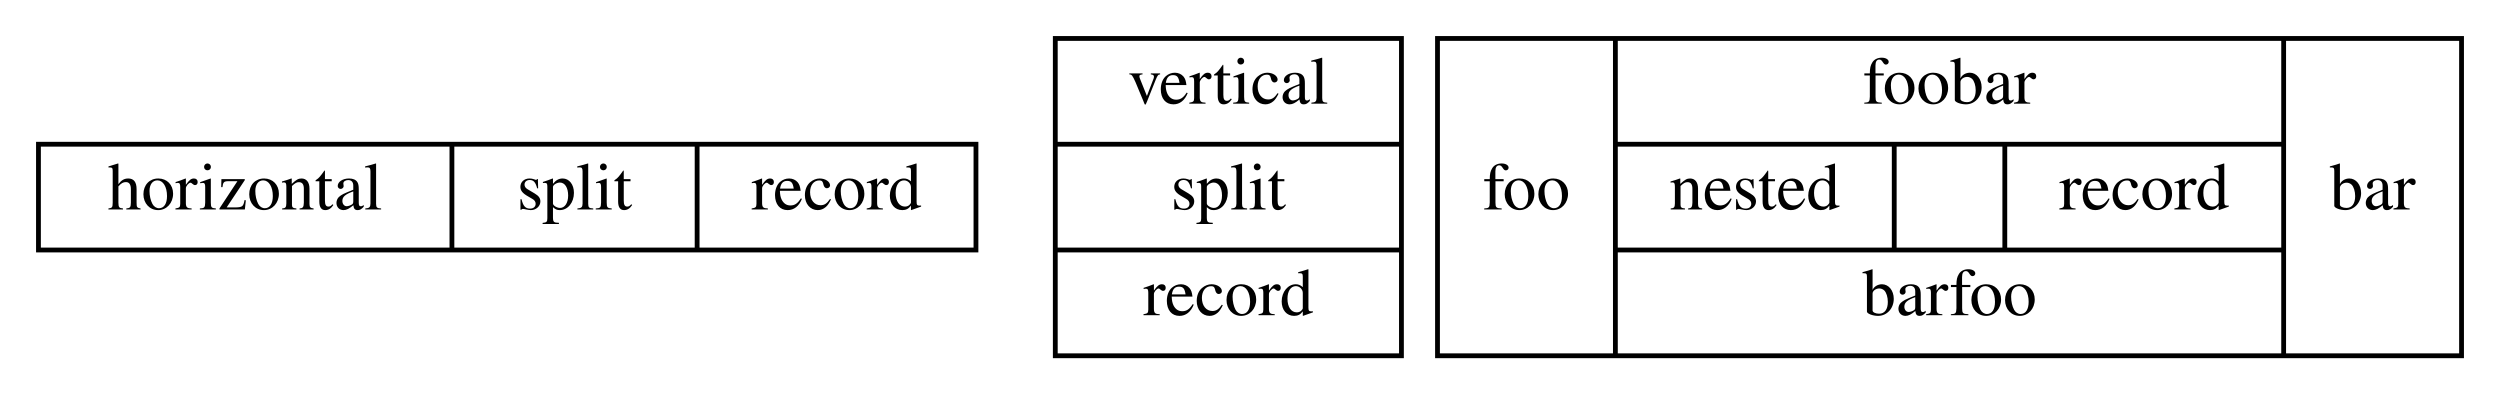
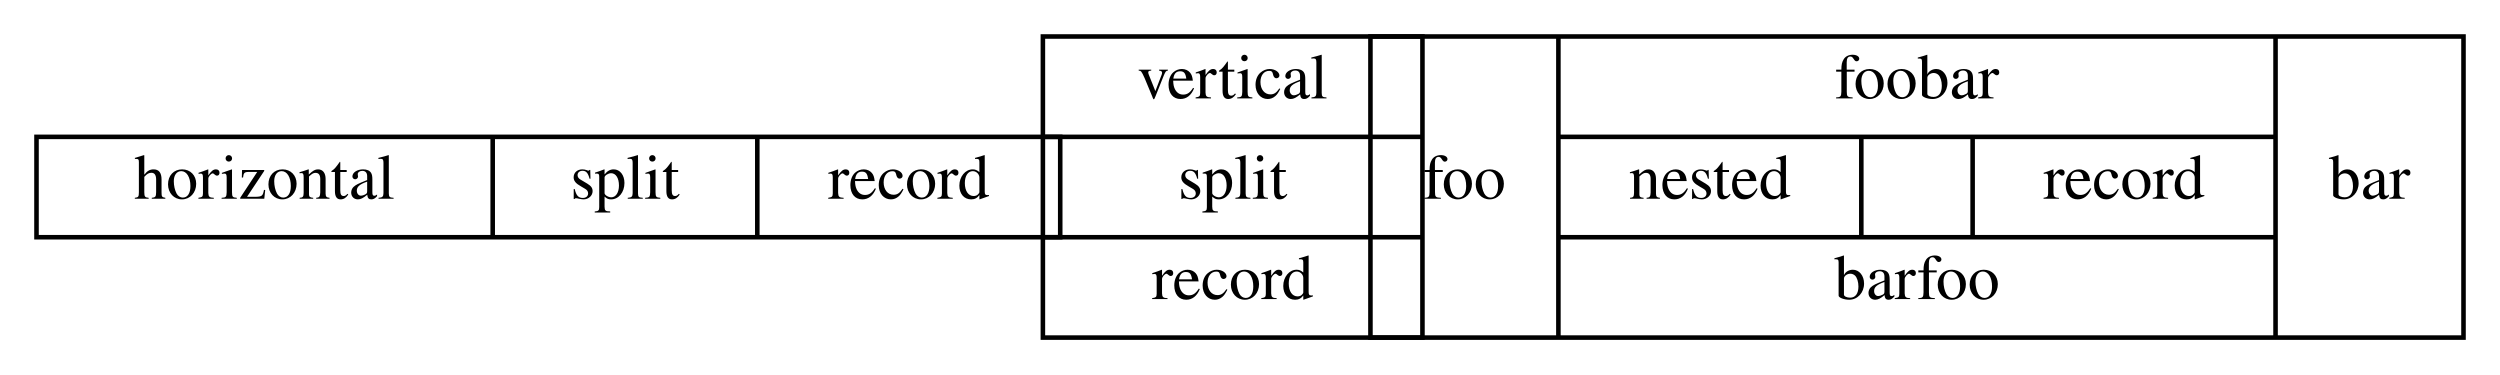
- <svg xmlns="http://www.w3.org/2000/svg" width="520" height="82" viewBox="0 0 520 82">
-   <g id="graph0" class="graph" transform="translate(105.5,41) scale(1.0)">
+ <svg xmlns="http://www.w3.org/2000/svg" width="548" height="82" viewBox="0 0 548 82">
+   <g id="graph0" class="graph" transform="translate(120.2,41) scale(1.0)">
    <g class="node" id="A">
-       <rect x="-97.5" y="-11" width="195" height="22" fill="none" stroke="black" />
-       <text x="-54.5" y="0" text-anchor="middle" dominant-baseline="central" font-family="Times,serif" font-size="14">horizontal</text>
-       <line x1="-11.5" y1="-11" x2="-11.5" y2="11" stroke="black" />
-       <text x="14" y="0" text-anchor="middle" dominant-baseline="central" font-family="Times,serif" font-size="14">split</text>
-       <line x1="39.5" y1="-11" x2="39.5" y2="11" stroke="black" />
-       <text x="68.5" y="0" text-anchor="middle" dominant-baseline="central" font-family="Times,serif" font-size="14">record</text>
+       <rect x="-112.2" y="-11" width="224.4" height="22" fill="none" stroke="black" />
+       <text x="-62.2" y="0" text-anchor="middle" dominant-baseline="central" font-family="Times,serif" font-size="14">horizontal</text>
+       <line x1="-12.2" y1="-11" x2="-12.2" y2="11" stroke="black" />
+       <text x="16.8" y="0" text-anchor="middle" dominant-baseline="central" font-family="Times,serif" font-size="14">split</text>
+       <line x1="45.8" y1="-11" x2="45.8" y2="11" stroke="black" />
+       <text x="79" y="0" text-anchor="middle" dominant-baseline="central" font-family="Times,serif" font-size="14">record</text>
    </g>
    <g class="node" id="B">
-       <rect x="114" y="-33" width="72" height="66" fill="none" stroke="black" />
+       <rect x="108.4" y="-33" width="83.2" height="66" fill="none" stroke="black" />
      <text x="150" y="-22" text-anchor="middle" dominant-baseline="central" font-family="Times,serif" font-size="14">vertical</text>
-       <line x1="114" y1="-11" x2="186" y2="-11" stroke="black" />
+       <line x1="108.4" y1="-11" x2="191.6" y2="-11" stroke="black" />
      <text x="150" y="0" text-anchor="middle" dominant-baseline="central" font-family="Times,serif" font-size="14">split</text>
-       <line x1="114" y1="11" x2="186" y2="11" stroke="black" />
+       <line x1="108.4" y1="11" x2="191.6" y2="11" stroke="black" />
      <text x="150" y="22" text-anchor="middle" dominant-baseline="central" font-family="Times,serif" font-size="14">record</text>
    </g>
    <g class="node" id="C">
-       <rect x="193.5" y="-33" width="213" height="66" fill="none" stroke="black" />
-       <text x="212" y="0" text-anchor="middle" dominant-baseline="central" font-family="Times,serif" font-size="14">foo</text>
-       <line x1="230.5" y1="-33" x2="230.5" y2="33" stroke="black" />
+       <rect x="180.2" y="-33" width="239.6" height="66" fill="none" stroke="black" />
+       <text x="200.8" y="0" text-anchor="middle" dominant-baseline="central" font-family="Times,serif" font-size="14">foo</text>
+       <line x1="221.4" y1="-33" x2="221.4" y2="33" stroke="black" />
      <text x="300" y="-22" text-anchor="middle" dominant-baseline="central" font-family="Times,serif" font-size="14">foobar</text>
-       <line x1="230.5" y1="-11" x2="369.5" y2="-11" stroke="black" />
-       <text x="259.5" y="0" text-anchor="middle" dominant-baseline="central" font-family="Times,serif" font-size="14">nested</text>
-       <line x1="288.5" y1="-11" x2="288.5" y2="11" stroke="black" />
-       <line x1="311.5" y1="-11" x2="311.5" y2="11" stroke="black" />
-       <text x="340.5" y="0" text-anchor="middle" dominant-baseline="central" font-family="Times,serif" font-size="14">record</text>
-       <line x1="230.5" y1="11" x2="369.5" y2="11" stroke="black" />
+       <line x1="221.4" y1="-11" x2="378.6" y2="-11" stroke="black" />
+       <text x="254.6" y="0" text-anchor="middle" dominant-baseline="central" font-family="Times,serif" font-size="14">nested</text>
+       <line x1="287.8" y1="-11" x2="287.8" y2="11" stroke="black" />
+       <line x1="312.2" y1="-11" x2="312.2" y2="11" stroke="black" />
+       <text x="345.4" y="0" text-anchor="middle" dominant-baseline="central" font-family="Times,serif" font-size="14">record</text>
+       <line x1="221.4" y1="11" x2="378.6" y2="11" stroke="black" />
      <text x="300" y="22" text-anchor="middle" dominant-baseline="central" font-family="Times,serif" font-size="14">barfoo</text>
-       <line x1="369.5" y1="-33" x2="369.5" y2="33" stroke="black" />
-       <text x="388" y="0" text-anchor="middle" dominant-baseline="central" font-family="Times,serif" font-size="14">bar</text>
+       <line x1="378.6" y1="-33" x2="378.6" y2="33" stroke="black" />
+       <text x="399.2" y="0" text-anchor="middle" dominant-baseline="central" font-family="Times,serif" font-size="14">bar</text>
    </g>
  </g>
</svg>
